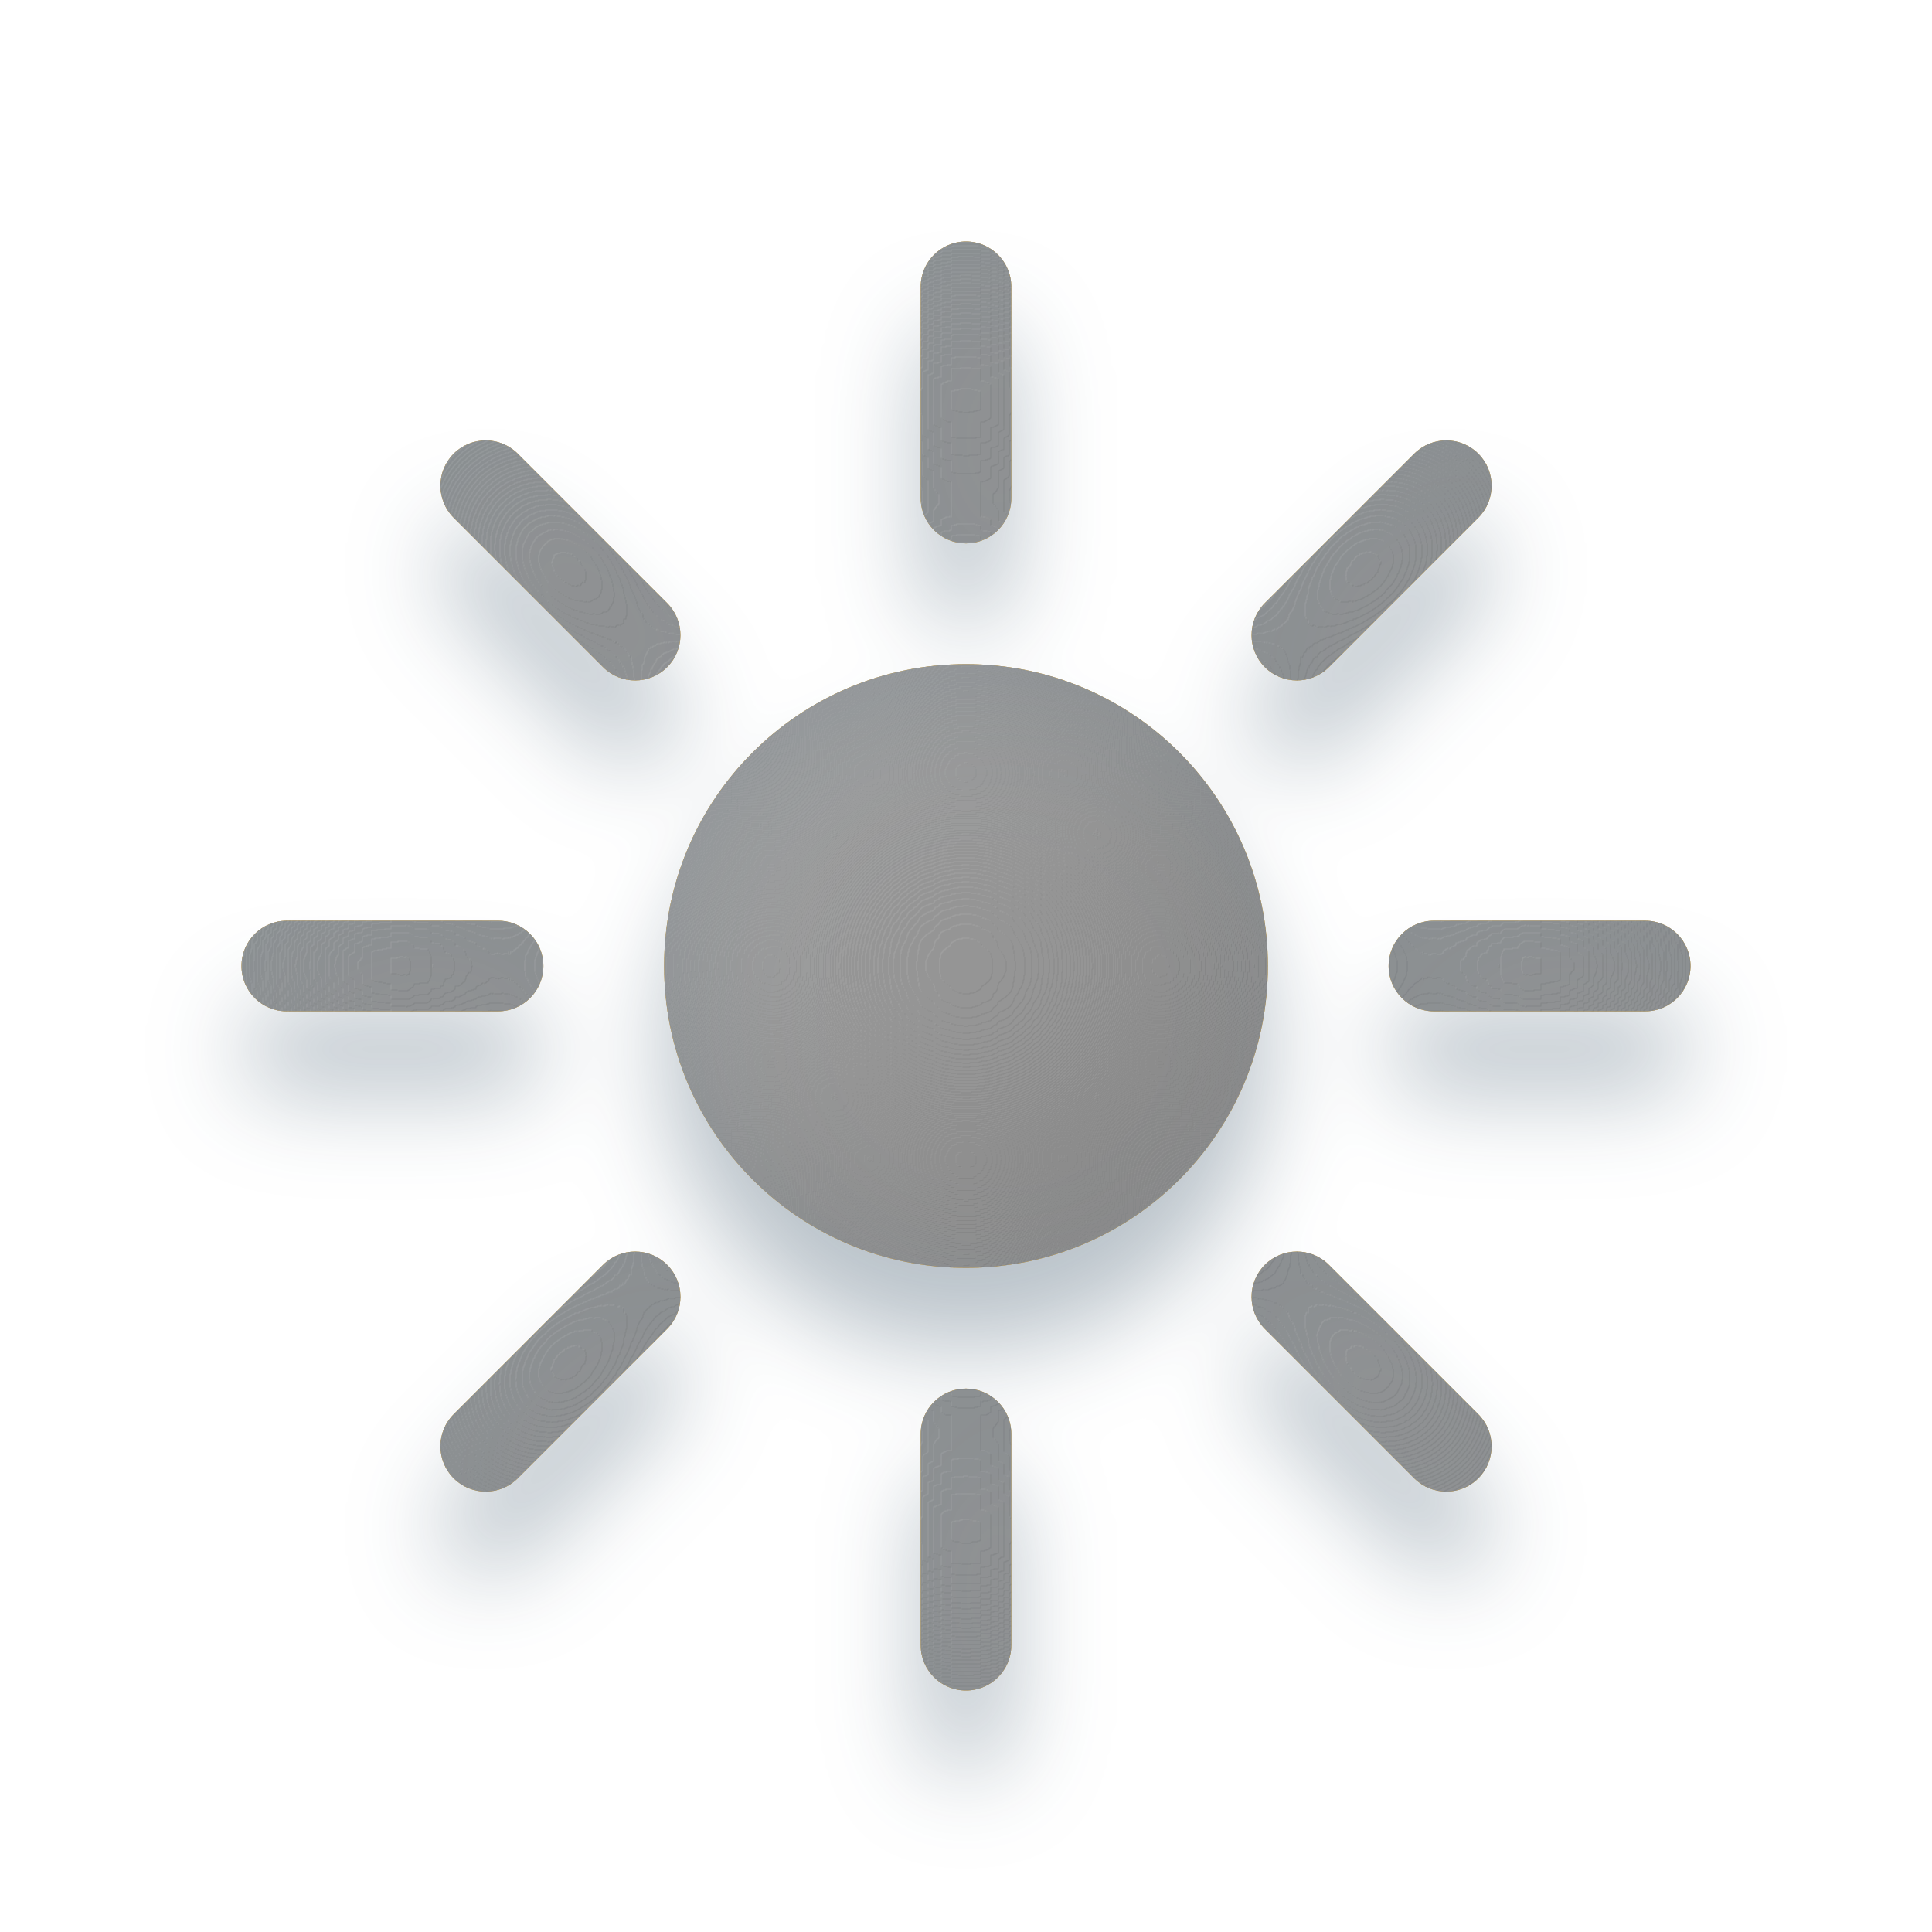
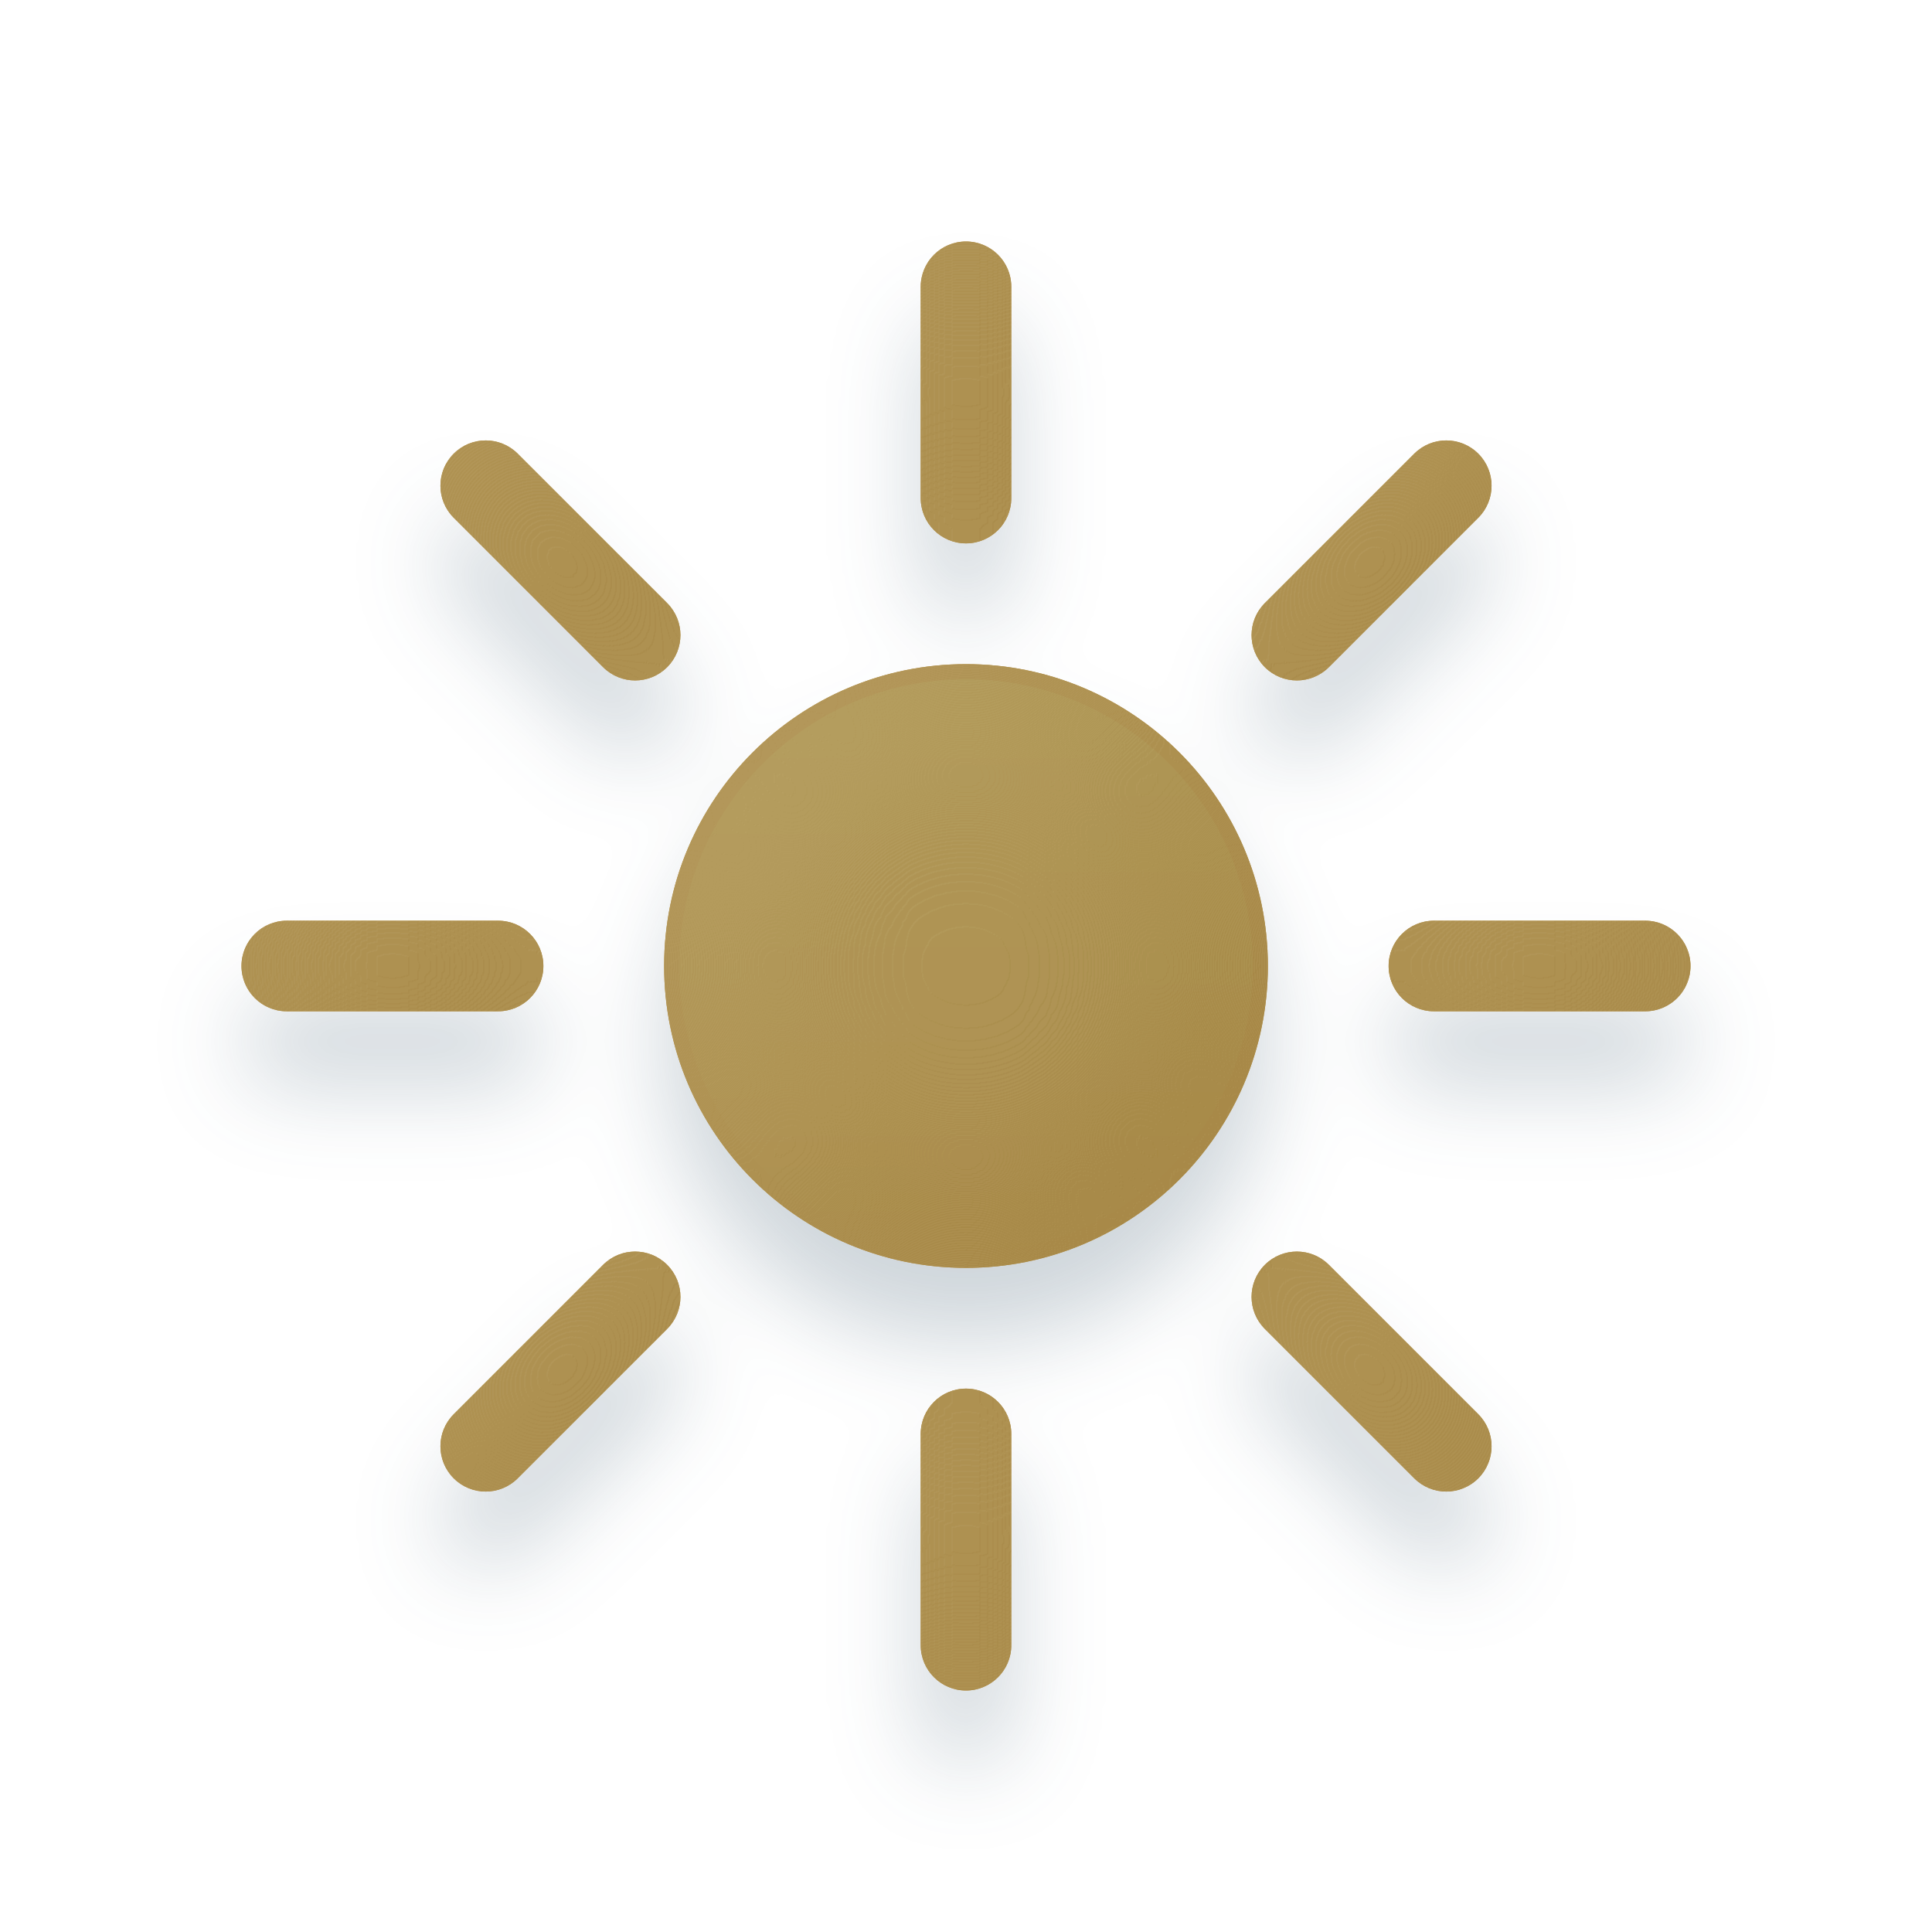
<svg xmlns="http://www.w3.org/2000/svg" viewBox="0 0 128 128" fill="none">
  <defs>
    <filter id="soft3d0" x="-45%" y="-45%" width="190%" height="205%" color-interpolation-filters="sRGB">
-       <feGaussianBlur in="SourceAlpha" stdDeviation="3.2" result="castBlur" />
-       <feOffset in="castBlur" dx="0" dy="5.5" result="castOff" />
-       <feFlood flood-color="#18384f" flood-opacity=".30" result="castColor" />
+       <feGaussianBlur in="SourceAlpha" stdDeviation="3" result="castBlur" />
+       <feOffset in="castBlur" dx="0" dy="5" result="castOff" />
+       <feFlood flood-color="#27475d" flood-opacity=".22" result="castColor" />
      <feComposite in="castColor" in2="castOff" operator="in" result="castShadow" />
-       <feGaussianBlur in="SourceAlpha" stdDeviation="7.5" result="roundSurface" />
-       <feDiffuseLighting in="roundSurface" surfaceScale="13" diffuseConstant=".62" lighting-color="#ffffff" result="roundDiffuse">
-         <feDistantLight azimuth="225" elevation="48" />
+       <feGaussianBlur in="SourceAlpha" stdDeviation="6.5" result="roundSurface" />
+       <feDiffuseLighting in="roundSurface" surfaceScale="10" diffuseConstant=".55" lighting-color="#ffffff" result="lightMap">
+         <feDistantLight azimuth="225" elevation="50" />
      </feDiffuseLighting>
-       <feComposite in="roundDiffuse" in2="SourceAlpha" operator="in" result="diffuseClip" />
-       <feSpecularLighting in="roundSurface" surfaceScale="15" specularConstant=".34" specularExponent="8" lighting-color="#ffffff" result="roundSpec">
-         <feDistantLight azimuth="220" elevation="55" />
+       <feComposite in="lightMap" in2="SourceAlpha" operator="in" result="lightClip" />
+       <feBlend in="SourceGraphic" in2="lightClip" mode="soft-light" result="coloredVolume" />
+       <feSpecularLighting in="roundSurface" surfaceScale="11" specularConstant=".20" specularExponent="12" lighting-color="#ffffff" result="spec">
+         <feDistantLight azimuth="220" elevation="58" />
      </feSpecularLighting>
-       <feComposite in="roundSpec" in2="SourceAlpha" operator="in" result="specClip" />
-       <feGaussianBlur in="SourceAlpha" stdDeviation="4.5" result="innerBase" />
-       <feOffset in="innerBase" dx="2.2" dy="3.2" result="innerOff" />
-       <feComposite in="SourceAlpha" in2="innerOff" operator="out" result="innerEdge" />
-       <feFlood flood-color="#24465d" flood-opacity=".18" result="innerColor" />
-       <feComposite in="innerColor" in2="innerEdge" operator="in" result="innerShade" />
+       <feComposite in="spec" in2="SourceAlpha" operator="in" result="specClip" />
+       <feBlend in="coloredVolume" in2="specClip" mode="screen" result="coloredGloss" />
      <feMerge>
        <feMergeNode in="castShadow" />
-         <feMergeNode in="SourceGraphic" />
-         <feMergeNode in="diffuseClip" />
-         <feMergeNode in="innerShade" />
-         <feMergeNode in="specClip" />
+         <feMergeNode in="coloredGloss" />
      </feMerge>
    </filter>
  </defs>
  <g filter="url(#soft3d0)">
    <g id="clear-day">
      <g id="Sun">
        <circle id="Core" cx="64" cy="64" r="19.5" fill="url(#paint0_linear_1802_5186)" stroke="#F8AF18" />
        <g id="Rays">
          <path d="M61 19C61 17.343 62.343 16 64 16C65.657 16 67 17.343 67 19V33C67 34.657 65.657 36 64 36C62.343 36 61 34.657 61 33V19Z" fill="#F8AF18" />
          <path d="M93.698 30.059C94.87 28.887 96.77 28.887 97.941 30.059C99.113 31.23 99.113 33.13 97.941 34.301L88.042 44.201C86.87 45.373 84.971 45.373 83.799 44.201C82.627 43.029 82.627 41.13 83.799 39.958L93.698 30.059Z" fill="#F8AF18" />
          <path d="M109 61C110.657 61 112 62.343 112 64C112 65.657 110.657 67 109 67H95C93.343 67 92 65.657 92 64C92 62.343 93.343 61 95 61H109Z" fill="#F8AF18" />
          <path d="M97.941 93.698C99.113 94.87 99.113 96.77 97.941 97.941C96.77 99.113 94.87 99.113 93.698 97.941L83.799 88.042C82.627 86.87 82.627 84.971 83.799 83.799C84.971 82.627 86.87 82.627 88.042 83.799L97.941 93.698Z" fill="#F8AF18" />
          <path d="M61 95C61 93.343 62.343 92 64 92C65.657 92 67 93.343 67 95V109C67 110.657 65.657 112 64 112C62.343 112 61 110.657 61 109V95Z" fill="#F8AF18" />
          <path d="M39.958 83.799C41.13 82.627 43.029 82.627 44.201 83.799C45.373 84.971 45.373 86.87 44.201 88.042L34.301 97.941C33.13 99.113 31.23 99.113 30.059 97.941C28.887 96.77 28.887 94.87 30.059 93.698L39.958 83.799Z" fill="#F8AF18" />
          <path d="M33 61C34.657 61 36 62.343 36 64C36 65.657 34.657 67 33 67H19C17.343 67 16 65.657 16 64C16 62.343 17.343 61 19 61H33Z" fill="#F8AF18" />
          <path d="M44.201 39.958C45.373 41.13 45.373 43.029 44.201 44.201C43.029 45.373 41.13 45.373 39.958 44.201L30.059 34.301C28.887 33.13 28.887 31.23 30.059 30.059C31.23 28.887 33.13 28.887 34.301 30.059L44.201 39.958Z" fill="#F8AF18" />
        </g>
      </g>
    </g>
    <defs>
      <linearGradient id="paint0_linear_1802_5186" x1="64" y1="44" x2="64" y2="84" gradientUnits="userSpaceOnUse">
        <stop stop-color="#FBBF24" />
        <stop offset="1" stop-color="#F8AF18" />
      </linearGradient>
    </defs>
  </g>
</svg>
